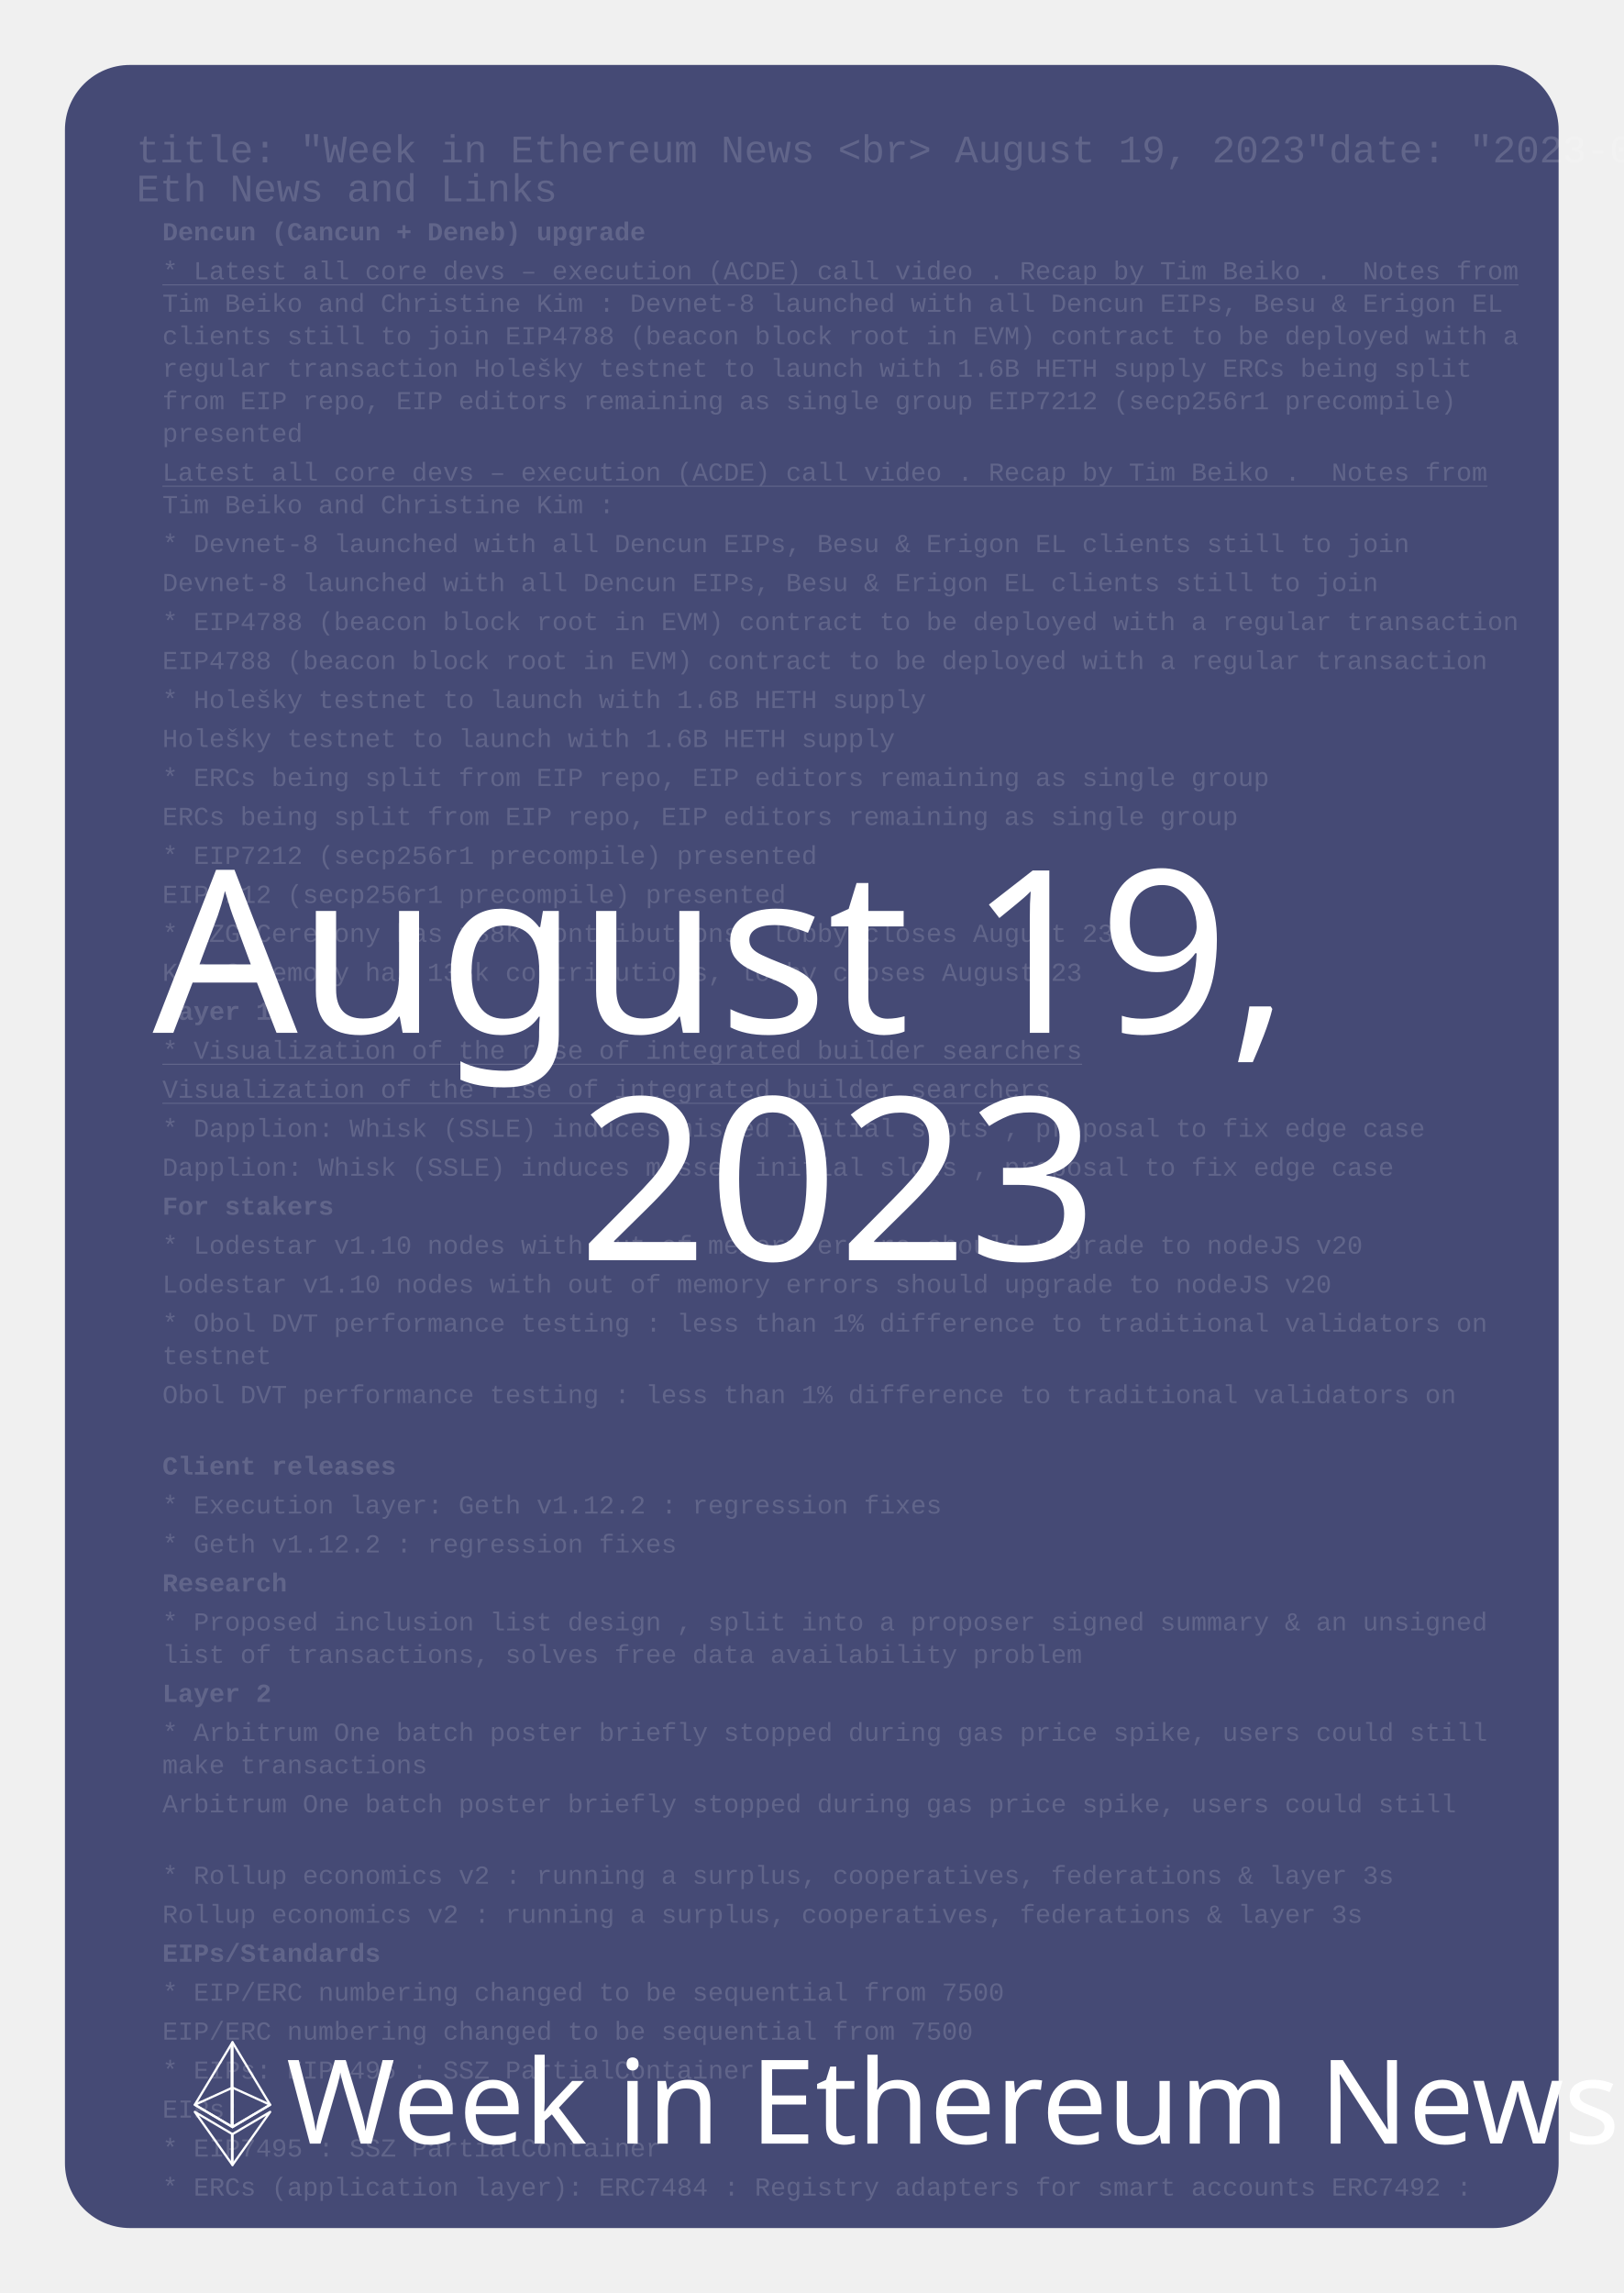
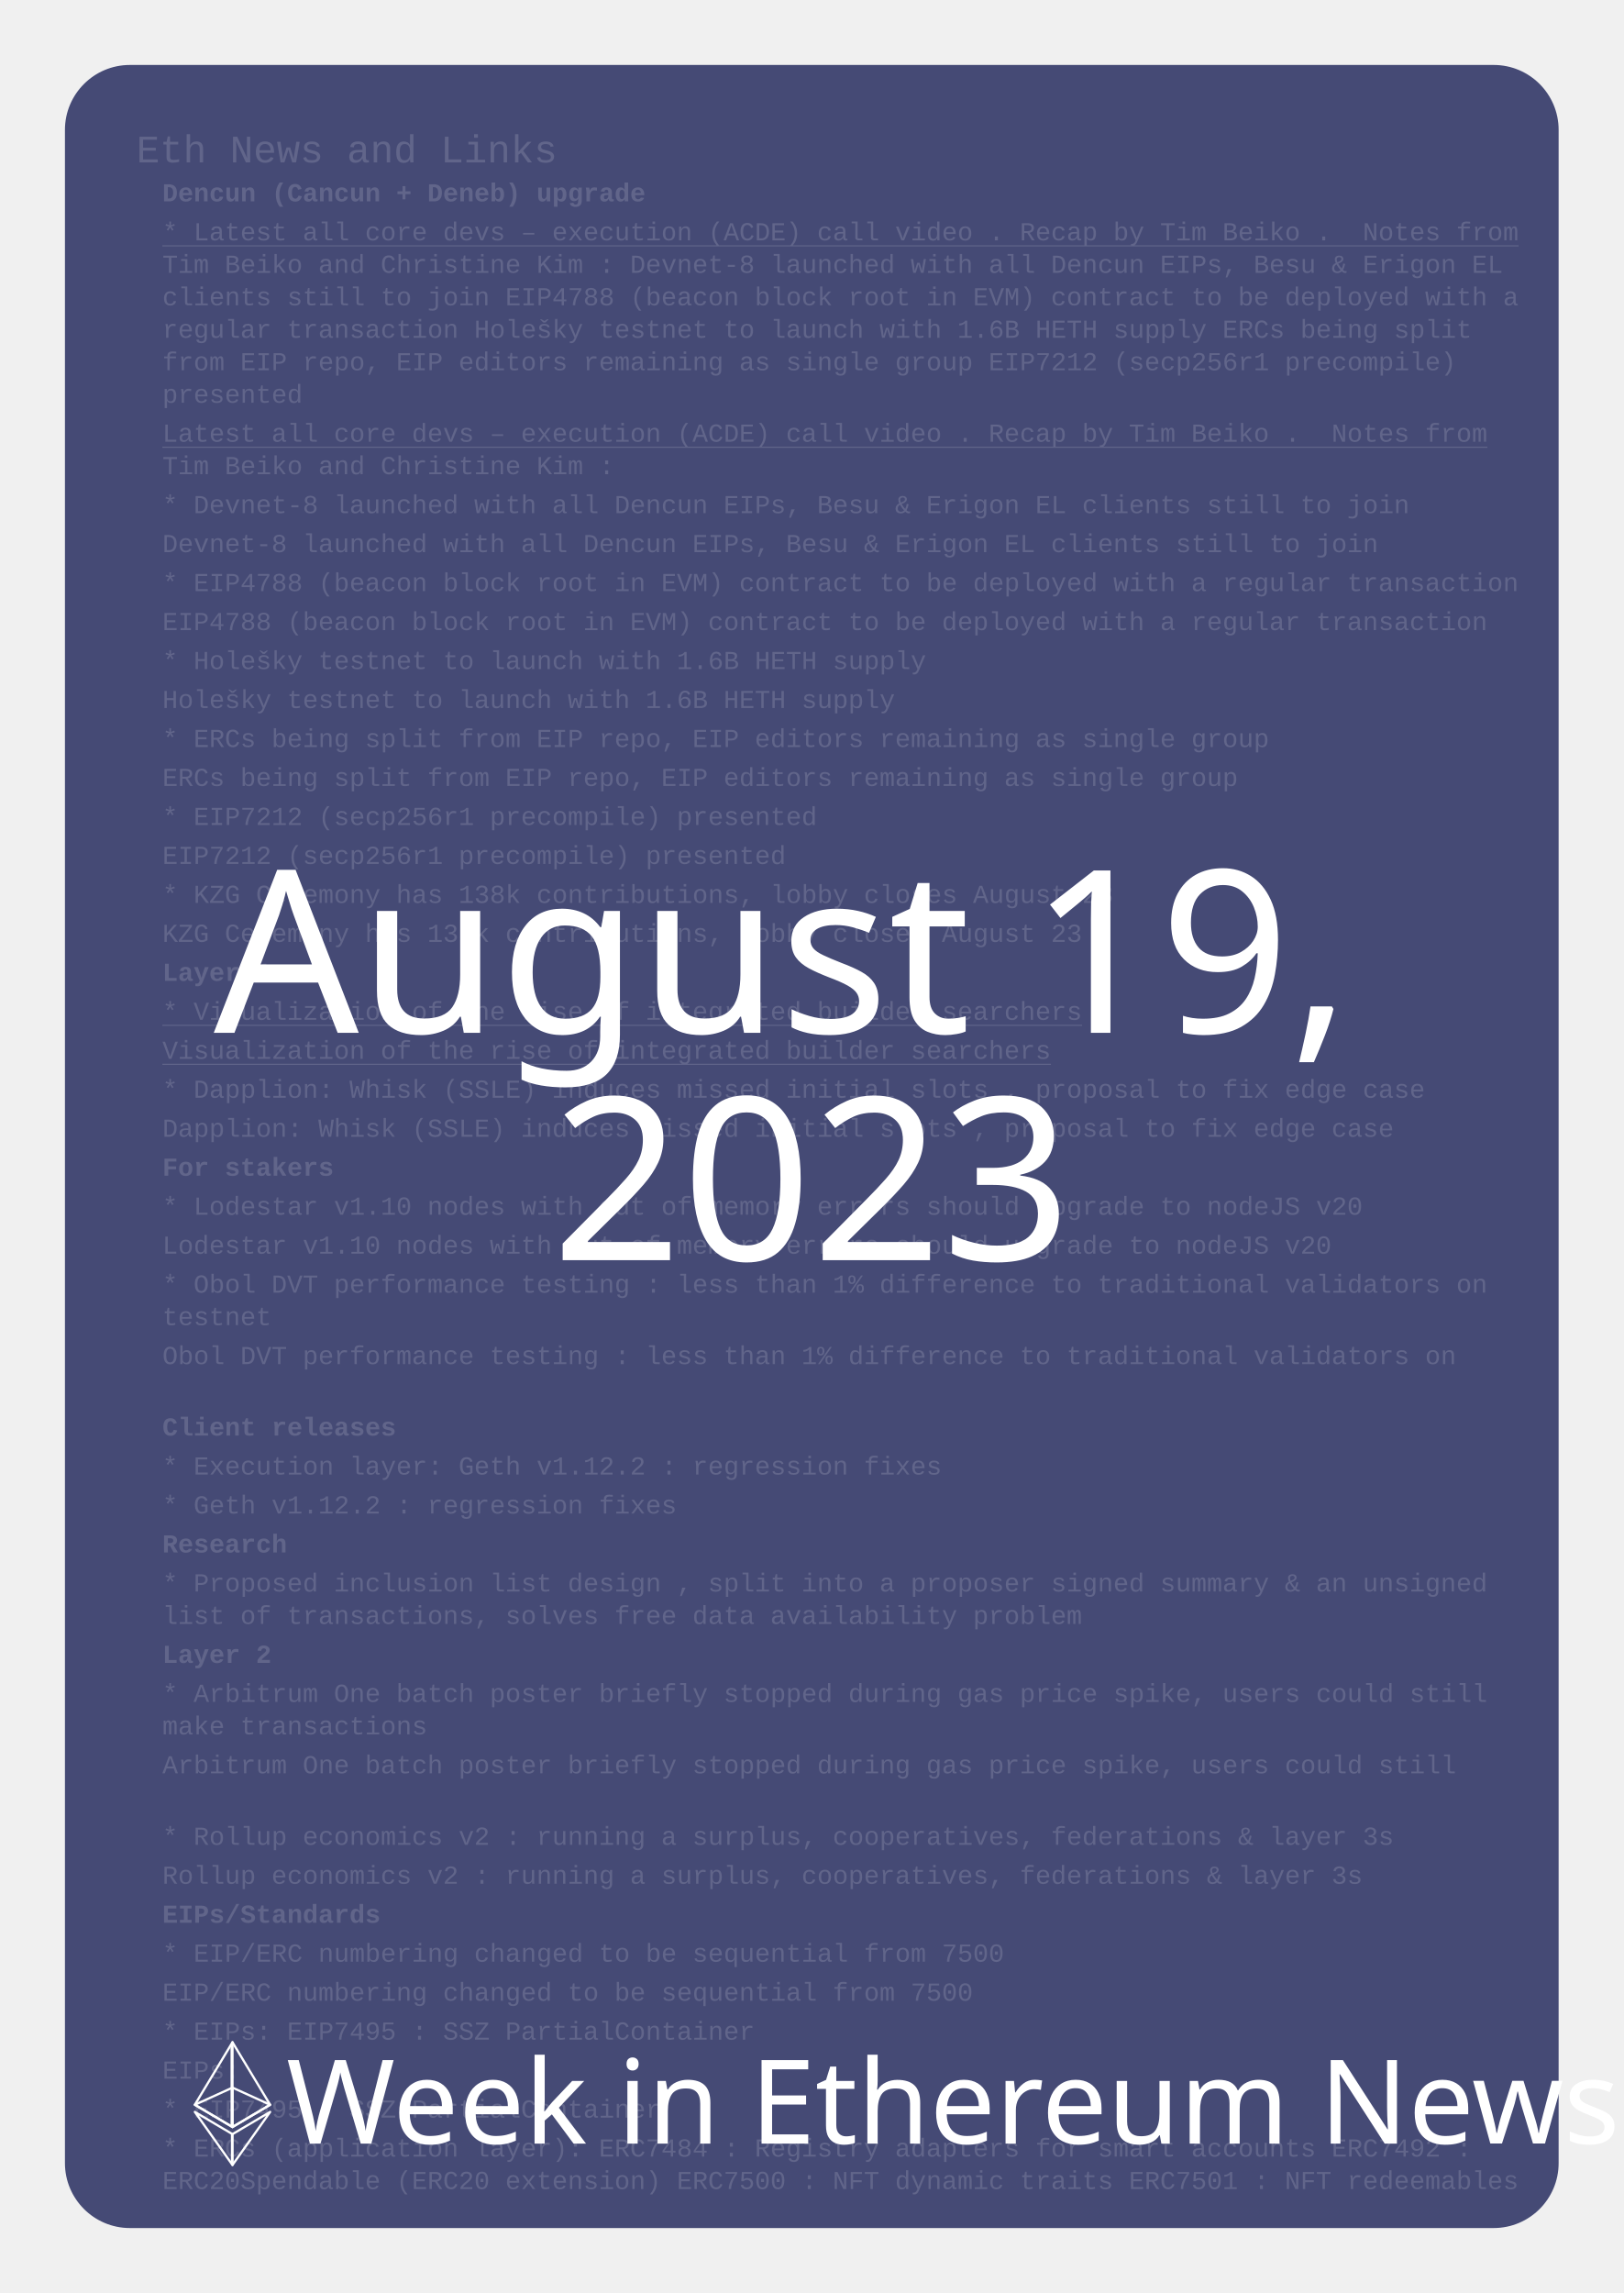
<svg xmlns="http://www.w3.org/2000/svg" id="week-in-ethereum-news" width="500" height="706" fill="none">
  <rect x="20" y="20" width="460" height="666" rx="20" fill="#454A75" />
-   <text x="42" y="50" font-size="12px" font-family="Courier New" fill="#ffffff" opacity="0.15" font-weight="normal" text-decoration="none">title: "Week in Ethereum News &lt;br&gt; August 19, 2023"
- date: "2023-08-19"</text>
-   <text x="42" y="62" font-size="12px" font-family="Courier New" fill="#ffffff" opacity="0.15" font-weight="normal" text-decoration="none">Eth News and Links</text>
-   <text x="50" y="74" font-size="8px" font-family="Courier New" fill="#ffffff" opacity="0.15" font-weight="bold" text-decoration="none">Dencun (Cancun + Deneb) upgrade</text>
-   <text x="50" y="86" font-size="8px" font-family="Courier New" fill="#ffffff" opacity="0.15" font-weight="normal" text-decoration="underline">* Latest all core devs – execution (ACDE) call video . Recap by Tim Beiko .  Notes from</text>
-   <text x="50" y="96" font-size="8px" font-family="Courier New" fill="#ffffff" opacity="0.15" font-weight="normal" text-decoration="none">Tim Beiko and Christine Kim : Devnet-8 launched with all Dencun EIPs, Besu &amp; Erigon EL</text>
-   <text x="50" y="106" font-size="8px" font-family="Courier New" fill="#ffffff" opacity="0.15" font-weight="normal" text-decoration="none">clients still to join EIP4788 (beacon block root in EVM) contract to be deployed with a</text>
-   <text x="50" y="116" font-size="8px" font-family="Courier New" fill="#ffffff" opacity="0.15" font-weight="normal" text-decoration="none">regular transaction Holešky testnet to launch with 1.6B HETH supply ERCs being split</text>
-   <text x="50" y="126" font-size="8px" font-family="Courier New" fill="#ffffff" opacity="0.15" font-weight="normal" text-decoration="none">from EIP repo, EIP editors remaining as single group EIP7212 (secp256r1 precompile)</text>
-   <text x="50" y="136" font-size="8px" font-family="Courier New" fill="#ffffff" opacity="0.15" font-weight="normal" text-decoration="none">presented</text>
-   <text x="50" y="148" font-size="8px" font-family="Courier New" fill="#ffffff" opacity="0.15" font-weight="normal" text-decoration="underline">Latest all core devs – execution (ACDE) call video . Recap by Tim Beiko .  Notes from</text>
-   <text x="50" y="158" font-size="8px" font-family="Courier New" fill="#ffffff" opacity="0.15" font-weight="normal" text-decoration="none">Tim Beiko and Christine Kim :</text>
-   <text x="50" y="170" font-size="8px" font-family="Courier New" fill="#ffffff" opacity="0.15" font-weight="normal" text-decoration="none">* Devnet-8 launched with all Dencun EIPs, Besu &amp; Erigon EL clients still to join</text>
-   <text x="50" y="182" font-size="8px" font-family="Courier New" fill="#ffffff" opacity="0.15" font-weight="normal" text-decoration="none">Devnet-8 launched with all Dencun EIPs, Besu &amp; Erigon EL clients still to join</text>
-   <text x="50" y="194" font-size="8px" font-family="Courier New" fill="#ffffff" opacity="0.15" font-weight="normal" text-decoration="none">* EIP4788 (beacon block root in EVM) contract to be deployed with a regular transaction</text>
-   <text x="50" y="206" font-size="8px" font-family="Courier New" fill="#ffffff" opacity="0.15" font-weight="normal" text-decoration="none">EIP4788 (beacon block root in EVM) contract to be deployed with a regular transaction</text>
-   <text x="50" y="218" font-size="8px" font-family="Courier New" fill="#ffffff" opacity="0.15" font-weight="normal" text-decoration="none">* Holešky testnet to launch with 1.6B HETH supply</text>
-   <text x="50" y="230" font-size="8px" font-family="Courier New" fill="#ffffff" opacity="0.15" font-weight="normal" text-decoration="none">Holešky testnet to launch with 1.6B HETH supply</text>
-   <text x="50" y="242" font-size="8px" font-family="Courier New" fill="#ffffff" opacity="0.15" font-weight="normal" text-decoration="none">* ERCs being split from EIP repo, EIP editors remaining as single group</text>
-   <text x="50" y="254" font-size="8px" font-family="Courier New" fill="#ffffff" opacity="0.15" font-weight="normal" text-decoration="none">ERCs being split from EIP repo, EIP editors remaining as single group</text>
-   <text x="50" y="266" font-size="8px" font-family="Courier New" fill="#ffffff" opacity="0.15" font-weight="normal" text-decoration="none">* EIP7212 (secp256r1 precompile) presented</text>
-   <text x="50" y="278" font-size="8px" font-family="Courier New" fill="#ffffff" opacity="0.15" font-weight="normal" text-decoration="none">EIP7212 (secp256r1 precompile) presented</text>
-   <text x="50" y="290" font-size="8px" font-family="Courier New" fill="#ffffff" opacity="0.15" font-weight="normal" text-decoration="none">* KZG Ceremony has 138k contributions, lobby closes August 23</text>
-   <text x="50" y="302" font-size="8px" font-family="Courier New" fill="#ffffff" opacity="0.15" font-weight="normal" text-decoration="none">KZG Ceremony has 138k contributions, lobby closes August 23</text>
-   <text x="50" y="314" font-size="8px" font-family="Courier New" fill="#ffffff" opacity="0.15" font-weight="bold" text-decoration="none">Layer 1</text>
-   <text x="50" y="326" font-size="8px" font-family="Courier New" fill="#ffffff" opacity="0.15" font-weight="normal" text-decoration="underline">* Visualization of the rise of integrated builder searchers</text>
-   <text x="50" y="338" font-size="8px" font-family="Courier New" fill="#ffffff" opacity="0.15" font-weight="normal" text-decoration="underline">Visualization of the rise of integrated builder searchers</text>
-   <text x="50" y="350" font-size="8px" font-family="Courier New" fill="#ffffff" opacity="0.15" font-weight="normal" text-decoration="none">* Dapplion: Whisk (SSLE) induces missed initial slots , proposal to fix edge case</text>
-   <text x="50" y="362" font-size="8px" font-family="Courier New" fill="#ffffff" opacity="0.15" font-weight="normal" text-decoration="none">Dapplion: Whisk (SSLE) induces missed initial slots , proposal to fix edge case</text>
-   <text x="50" y="374" font-size="8px" font-family="Courier New" fill="#ffffff" opacity="0.15" font-weight="bold" text-decoration="none">For stakers</text>
-   <text x="50" y="386" font-size="8px" font-family="Courier New" fill="#ffffff" opacity="0.15" font-weight="normal" text-decoration="none">* Lodestar v1.10 nodes with out of memory errors should upgrade to nodeJS v20</text>
-   <text x="50" y="398" font-size="8px" font-family="Courier New" fill="#ffffff" opacity="0.15" font-weight="normal" text-decoration="none">Lodestar v1.10 nodes with out of memory errors should upgrade to nodeJS v20</text>
-   <text x="50" y="410" font-size="8px" font-family="Courier New" fill="#ffffff" opacity="0.15" font-weight="normal" text-decoration="none">* Obol DVT performance testing : less than 1% difference to traditional validators on</text>
-   <text x="50" y="420" font-size="8px" font-family="Courier New" fill="#ffffff" opacity="0.15" font-weight="normal" text-decoration="none">testnet</text>
-   <text x="50" y="432" font-size="8px" font-family="Courier New" fill="#ffffff" opacity="0.15" font-weight="normal" text-decoration="none">Obol DVT performance testing : less than 1% difference to traditional validators on</text>
-   <text x="50" y="454" font-size="8px" font-family="Courier New" fill="#ffffff" opacity="0.15" font-weight="bold" text-decoration="none">Client releases</text>
-   <text x="50" y="466" font-size="8px" font-family="Courier New" fill="#ffffff" opacity="0.15" font-weight="normal" text-decoration="none">* Execution layer: Geth v1.12.2 : regression fixes</text>
-   <text x="50" y="478" font-size="8px" font-family="Courier New" fill="#ffffff" opacity="0.15" font-weight="normal" text-decoration="none">* Geth v1.12.2 : regression fixes</text>
-   <text x="50" y="490" font-size="8px" font-family="Courier New" fill="#ffffff" opacity="0.15" font-weight="bold" text-decoration="none">Research</text>
-   <text x="50" y="502" font-size="8px" font-family="Courier New" fill="#ffffff" opacity="0.15" font-weight="normal" text-decoration="none">* Proposed inclusion list design , split into a proposer signed summary &amp; an unsigned</text>
-   <text x="50" y="512" font-size="8px" font-family="Courier New" fill="#ffffff" opacity="0.15" font-weight="normal" text-decoration="none">list of transactions, solves free data availability problem</text>
-   <text x="50" y="524" font-size="8px" font-family="Courier New" fill="#ffffff" opacity="0.15" font-weight="bold" text-decoration="none">Layer 2</text>
-   <text x="50" y="536" font-size="8px" font-family="Courier New" fill="#ffffff" opacity="0.15" font-weight="normal" text-decoration="none">* Arbitrum One batch poster briefly stopped during gas price spike, users could still</text>
-   <text x="50" y="546" font-size="8px" font-family="Courier New" fill="#ffffff" opacity="0.15" font-weight="normal" text-decoration="none">make transactions</text>
-   <text x="50" y="558" font-size="8px" font-family="Courier New" fill="#ffffff" opacity="0.15" font-weight="normal" text-decoration="none">Arbitrum One batch poster briefly stopped during gas price spike, users could still</text>
-   <text x="50" y="580" font-size="8px" font-family="Courier New" fill="#ffffff" opacity="0.15" font-weight="normal" text-decoration="none">* Rollup economics v2 : running a surplus, cooperatives, federations &amp; layer 3s</text>
-   <text x="50" y="592" font-size="8px" font-family="Courier New" fill="#ffffff" opacity="0.15" font-weight="normal" text-decoration="none">Rollup economics v2 : running a surplus, cooperatives, federations &amp; layer 3s</text>
-   <text x="50" y="604" font-size="8px" font-family="Courier New" fill="#ffffff" opacity="0.15" font-weight="bold" text-decoration="none">EIPs/Standards</text>
-   <text x="50" y="616" font-size="8px" font-family="Courier New" fill="#ffffff" opacity="0.15" font-weight="normal" text-decoration="none">* EIP/ERC numbering changed to be sequential from 7500</text>
-   <text x="50" y="628" font-size="8px" font-family="Courier New" fill="#ffffff" opacity="0.15" font-weight="normal" text-decoration="none">EIP/ERC numbering changed to be sequential from 7500</text>
-   <text x="50" y="640" font-size="8px" font-family="Courier New" fill="#ffffff" opacity="0.15" font-weight="normal" text-decoration="none">* EIPs: EIP7495 : SSZ PartialContainer</text>
-   <text x="50" y="652" font-size="8px" font-family="Courier New" fill="#ffffff" opacity="0.15" font-weight="normal" text-decoration="none">EIPs:</text>
-   <text x="50" y="664" font-size="8px" font-family="Courier New" fill="#ffffff" opacity="0.15" font-weight="normal" text-decoration="none">* EIP7495 : SSZ PartialContainer</text>
-   <text x="50" y="676" font-size="8px" font-family="Courier New" fill="#ffffff" opacity="0.15" font-weight="normal" text-decoration="none">* ERCs (application layer): ERC7484 : Registry adapters for smart accounts ERC7492 :</text>
-   <text fill="#ffffff" font-family="Calibri" font-size="70" font-weight="300">
-     <tspan x="47.009" y="318">August 19,</tspan>
-     <tspan x="177.989" y="388">2023</tspan>
+   <text x="42" y="50" font-size="12px" font-family="Courier New" fill="#ffffff" opacity="0.15" font-weight="normal" text-decoration="none">Eth News and Links</text>
+   <text x="50" y="62" font-size="8px" font-family="Courier New" fill="#ffffff" opacity="0.15" font-weight="bold" text-decoration="none">Dencun (Cancun + Deneb) upgrade</text>
+   <text x="50" y="74" font-size="8px" font-family="Courier New" fill="#ffffff" opacity="0.15" font-weight="normal" text-decoration="underline">* Latest all core devs – execution (ACDE) call video . Recap by Tim Beiko .  Notes from</text>
+   <text x="50" y="84" font-size="8px" font-family="Courier New" fill="#ffffff" opacity="0.15" font-weight="normal" text-decoration="none">Tim Beiko and Christine Kim : Devnet-8 launched with all Dencun EIPs, Besu &amp; Erigon EL</text>
+   <text x="50" y="94" font-size="8px" font-family="Courier New" fill="#ffffff" opacity="0.15" font-weight="normal" text-decoration="none">clients still to join EIP4788 (beacon block root in EVM) contract to be deployed with a</text>
+   <text x="50" y="104" font-size="8px" font-family="Courier New" fill="#ffffff" opacity="0.15" font-weight="normal" text-decoration="none">regular transaction Holešky testnet to launch with 1.6B HETH supply ERCs being split</text>
+   <text x="50" y="114" font-size="8px" font-family="Courier New" fill="#ffffff" opacity="0.15" font-weight="normal" text-decoration="none">from EIP repo, EIP editors remaining as single group EIP7212 (secp256r1 precompile)</text>
+   <text x="50" y="124" font-size="8px" font-family="Courier New" fill="#ffffff" opacity="0.15" font-weight="normal" text-decoration="none">presented</text>
+   <text x="50" y="136" font-size="8px" font-family="Courier New" fill="#ffffff" opacity="0.15" font-weight="normal" text-decoration="underline">Latest all core devs – execution (ACDE) call video . Recap by Tim Beiko .  Notes from</text>
+   <text x="50" y="146" font-size="8px" font-family="Courier New" fill="#ffffff" opacity="0.15" font-weight="normal" text-decoration="none">Tim Beiko and Christine Kim :</text>
+   <text x="50" y="158" font-size="8px" font-family="Courier New" fill="#ffffff" opacity="0.15" font-weight="normal" text-decoration="none">* Devnet-8 launched with all Dencun EIPs, Besu &amp; Erigon EL clients still to join</text>
+   <text x="50" y="170" font-size="8px" font-family="Courier New" fill="#ffffff" opacity="0.15" font-weight="normal" text-decoration="none">Devnet-8 launched with all Dencun EIPs, Besu &amp; Erigon EL clients still to join</text>
+   <text x="50" y="182" font-size="8px" font-family="Courier New" fill="#ffffff" opacity="0.15" font-weight="normal" text-decoration="none">* EIP4788 (beacon block root in EVM) contract to be deployed with a regular transaction</text>
+   <text x="50" y="194" font-size="8px" font-family="Courier New" fill="#ffffff" opacity="0.15" font-weight="normal" text-decoration="none">EIP4788 (beacon block root in EVM) contract to be deployed with a regular transaction</text>
+   <text x="50" y="206" font-size="8px" font-family="Courier New" fill="#ffffff" opacity="0.15" font-weight="normal" text-decoration="none">* Holešky testnet to launch with 1.6B HETH supply</text>
+   <text x="50" y="218" font-size="8px" font-family="Courier New" fill="#ffffff" opacity="0.15" font-weight="normal" text-decoration="none">Holešky testnet to launch with 1.6B HETH supply</text>
+   <text x="50" y="230" font-size="8px" font-family="Courier New" fill="#ffffff" opacity="0.15" font-weight="normal" text-decoration="none">* ERCs being split from EIP repo, EIP editors remaining as single group</text>
+   <text x="50" y="242" font-size="8px" font-family="Courier New" fill="#ffffff" opacity="0.15" font-weight="normal" text-decoration="none">ERCs being split from EIP repo, EIP editors remaining as single group</text>
+   <text x="50" y="254" font-size="8px" font-family="Courier New" fill="#ffffff" opacity="0.15" font-weight="normal" text-decoration="none">* EIP7212 (secp256r1 precompile) presented</text>
+   <text x="50" y="266" font-size="8px" font-family="Courier New" fill="#ffffff" opacity="0.15" font-weight="normal" text-decoration="none">EIP7212 (secp256r1 precompile) presented</text>
+   <text x="50" y="278" font-size="8px" font-family="Courier New" fill="#ffffff" opacity="0.15" font-weight="normal" text-decoration="none">* KZG Ceremony has 138k contributions, lobby closes August 23</text>
+   <text x="50" y="290" font-size="8px" font-family="Courier New" fill="#ffffff" opacity="0.15" font-weight="normal" text-decoration="none">KZG Ceremony has 138k contributions, lobby closes August 23</text>
+   <text x="50" y="302" font-size="8px" font-family="Courier New" fill="#ffffff" opacity="0.15" font-weight="bold" text-decoration="none">Layer 1</text>
+   <text x="50" y="314" font-size="8px" font-family="Courier New" fill="#ffffff" opacity="0.15" font-weight="normal" text-decoration="underline">* Visualization of the rise of integrated builder searchers</text>
+   <text x="50" y="326" font-size="8px" font-family="Courier New" fill="#ffffff" opacity="0.15" font-weight="normal" text-decoration="underline">Visualization of the rise of integrated builder searchers</text>
+   <text x="50" y="338" font-size="8px" font-family="Courier New" fill="#ffffff" opacity="0.15" font-weight="normal" text-decoration="none">* Dapplion: Whisk (SSLE) induces missed initial slots , proposal to fix edge case</text>
+   <text x="50" y="350" font-size="8px" font-family="Courier New" fill="#ffffff" opacity="0.15" font-weight="normal" text-decoration="none">Dapplion: Whisk (SSLE) induces missed initial slots , proposal to fix edge case</text>
+   <text x="50" y="362" font-size="8px" font-family="Courier New" fill="#ffffff" opacity="0.15" font-weight="bold" text-decoration="none">For stakers</text>
+   <text x="50" y="374" font-size="8px" font-family="Courier New" fill="#ffffff" opacity="0.15" font-weight="normal" text-decoration="none">* Lodestar v1.10 nodes with out of memory errors should upgrade to nodeJS v20</text>
+   <text x="50" y="386" font-size="8px" font-family="Courier New" fill="#ffffff" opacity="0.15" font-weight="normal" text-decoration="none">Lodestar v1.10 nodes with out of memory errors should upgrade to nodeJS v20</text>
+   <text x="50" y="398" font-size="8px" font-family="Courier New" fill="#ffffff" opacity="0.15" font-weight="normal" text-decoration="none">* Obol DVT performance testing : less than 1% difference to traditional validators on</text>
+   <text x="50" y="408" font-size="8px" font-family="Courier New" fill="#ffffff" opacity="0.15" font-weight="normal" text-decoration="none">testnet</text>
+   <text x="50" y="420" font-size="8px" font-family="Courier New" fill="#ffffff" opacity="0.15" font-weight="normal" text-decoration="none">Obol DVT performance testing : less than 1% difference to traditional validators on</text>
+   <text x="50" y="442" font-size="8px" font-family="Courier New" fill="#ffffff" opacity="0.15" font-weight="bold" text-decoration="none">Client releases</text>
+   <text x="50" y="454" font-size="8px" font-family="Courier New" fill="#ffffff" opacity="0.15" font-weight="normal" text-decoration="none">* Execution layer: Geth v1.12.2 : regression fixes</text>
+   <text x="50" y="466" font-size="8px" font-family="Courier New" fill="#ffffff" opacity="0.15" font-weight="normal" text-decoration="none">* Geth v1.12.2 : regression fixes</text>
+   <text x="50" y="478" font-size="8px" font-family="Courier New" fill="#ffffff" opacity="0.15" font-weight="bold" text-decoration="none">Research</text>
+   <text x="50" y="490" font-size="8px" font-family="Courier New" fill="#ffffff" opacity="0.15" font-weight="normal" text-decoration="none">* Proposed inclusion list design , split into a proposer signed summary &amp; an unsigned</text>
+   <text x="50" y="500" font-size="8px" font-family="Courier New" fill="#ffffff" opacity="0.15" font-weight="normal" text-decoration="none">list of transactions, solves free data availability problem</text>
+   <text x="50" y="512" font-size="8px" font-family="Courier New" fill="#ffffff" opacity="0.15" font-weight="bold" text-decoration="none">Layer 2</text>
+   <text x="50" y="524" font-size="8px" font-family="Courier New" fill="#ffffff" opacity="0.15" font-weight="normal" text-decoration="none">* Arbitrum One batch poster briefly stopped during gas price spike, users could still</text>
+   <text x="50" y="534" font-size="8px" font-family="Courier New" fill="#ffffff" opacity="0.15" font-weight="normal" text-decoration="none">make transactions</text>
+   <text x="50" y="546" font-size="8px" font-family="Courier New" fill="#ffffff" opacity="0.15" font-weight="normal" text-decoration="none">Arbitrum One batch poster briefly stopped during gas price spike, users could still</text>
+   <text x="50" y="568" font-size="8px" font-family="Courier New" fill="#ffffff" opacity="0.15" font-weight="normal" text-decoration="none">* Rollup economics v2 : running a surplus, cooperatives, federations &amp; layer 3s</text>
+   <text x="50" y="580" font-size="8px" font-family="Courier New" fill="#ffffff" opacity="0.15" font-weight="normal" text-decoration="none">Rollup economics v2 : running a surplus, cooperatives, federations &amp; layer 3s</text>
+   <text x="50" y="592" font-size="8px" font-family="Courier New" fill="#ffffff" opacity="0.15" font-weight="bold" text-decoration="none">EIPs/Standards</text>
+   <text x="50" y="604" font-size="8px" font-family="Courier New" fill="#ffffff" opacity="0.15" font-weight="normal" text-decoration="none">* EIP/ERC numbering changed to be sequential from 7500</text>
+   <text x="50" y="616" font-size="8px" font-family="Courier New" fill="#ffffff" opacity="0.15" font-weight="normal" text-decoration="none">EIP/ERC numbering changed to be sequential from 7500</text>
+   <text x="50" y="628" font-size="8px" font-family="Courier New" fill="#ffffff" opacity="0.15" font-weight="normal" text-decoration="none">* EIPs: EIP7495 : SSZ PartialContainer</text>
+   <text x="50" y="640" font-size="8px" font-family="Courier New" fill="#ffffff" opacity="0.15" font-weight="normal" text-decoration="none">EIPs:</text>
+   <text x="50" y="652" font-size="8px" font-family="Courier New" fill="#ffffff" opacity="0.15" font-weight="normal" text-decoration="none">* EIP7495 : SSZ PartialContainer</text>
+   <text x="50" y="664" font-size="8px" font-family="Courier New" fill="#ffffff" opacity="0.15" font-weight="normal" text-decoration="none">* ERCs (application layer): ERC7484 : Registry adapters for smart accounts ERC7492 :</text>
+   <text x="50" y="674" font-size="8px" font-family="Courier New" fill="#ffffff" opacity="0.15" font-weight="normal" text-decoration="none">ERC20Spendable (ERC20 extension) ERC7500 : NFT dynamic traits ERC7501 : NFT redeemables</text>
+   <text fill="#ffffff" font-family="Calibri" font-size="70" font-weight="300" text-anchor="middle">
+     <tspan x="250" y="318">August 19,</tspan>
+     <tspan x="250" y="388">2023</tspan>
  </text>
  <g transform="translate(20, 300) scale(0.8)">
    <path d="m64.496 411-.317 1.076v31.228l.317.316 14.495-8.568L64.496 411Z" stroke="#fff" stroke-width=".866" stroke-linecap="round" stroke-linejoin="round" />
    <path d="M64.496 411 50 435.052l14.496 8.568V411Zm0 35.365-.179.218v11.124l.179.521L79 437.801l-14.504 8.564Z" stroke="#fff" stroke-width=".866" stroke-linecap="round" stroke-linejoin="round" />
    <path d="M64.496 458.228v-11.863L50 437.801l14.496 20.427Zm0-14.608 14.495-8.568-14.495-6.589v15.157ZM50 435.052l14.496 8.568v-15.157L50 435.052Z" stroke="#fff" stroke-width=".866" stroke-linecap="round" stroke-linejoin="round" />
  </g>
  <text fill="#ffffff" font-family="Calibri" font-size="36" x="88.195" y="660">Week in Ethereum News</text>
  <style>
      .wienText {font-family: "Courier New"; fill: white; opacity: .15;}
      .h2 {font-size: 12px;}
      .h3 {font-size: 10px;}
      .tiny {font-size: 8px;}
      .link {text-decoration: underline;}
    </style>
</svg>
